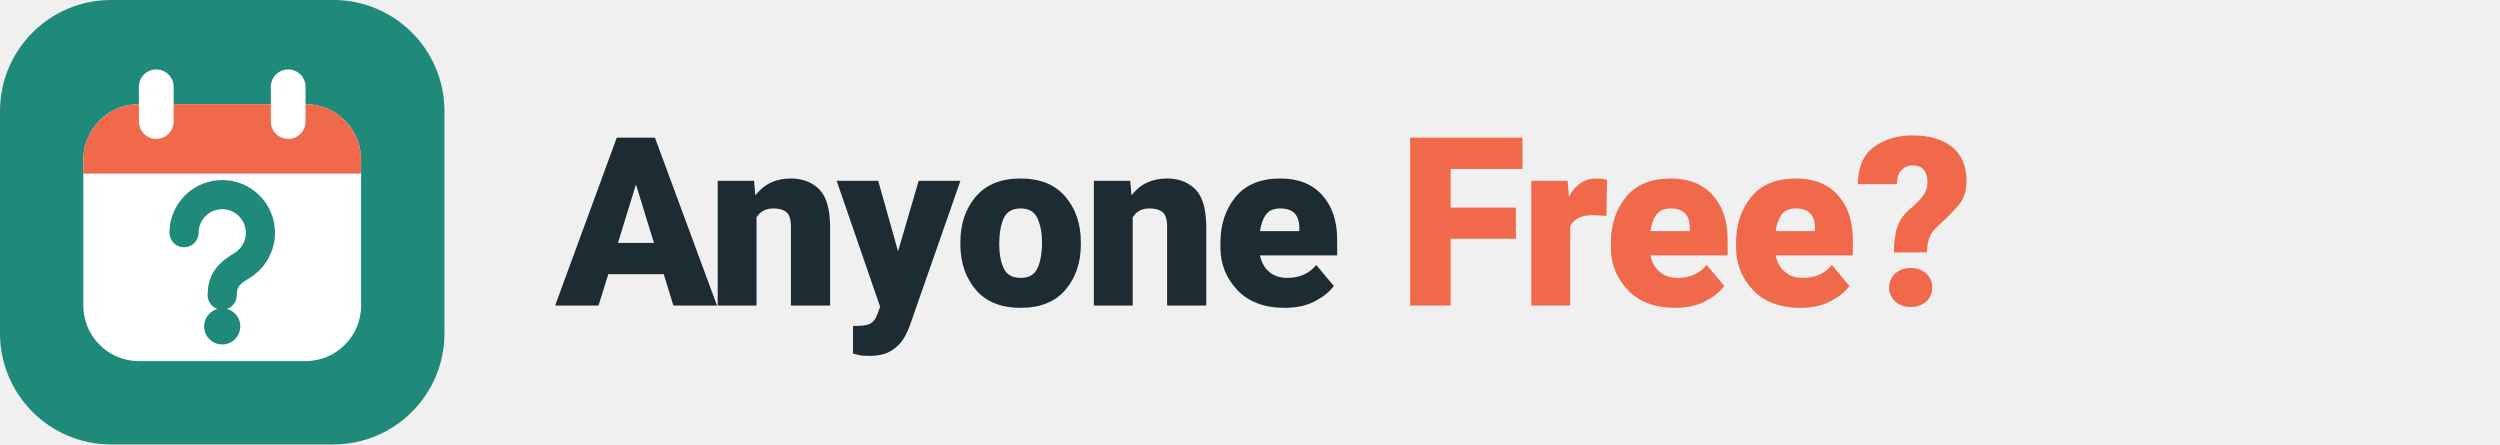
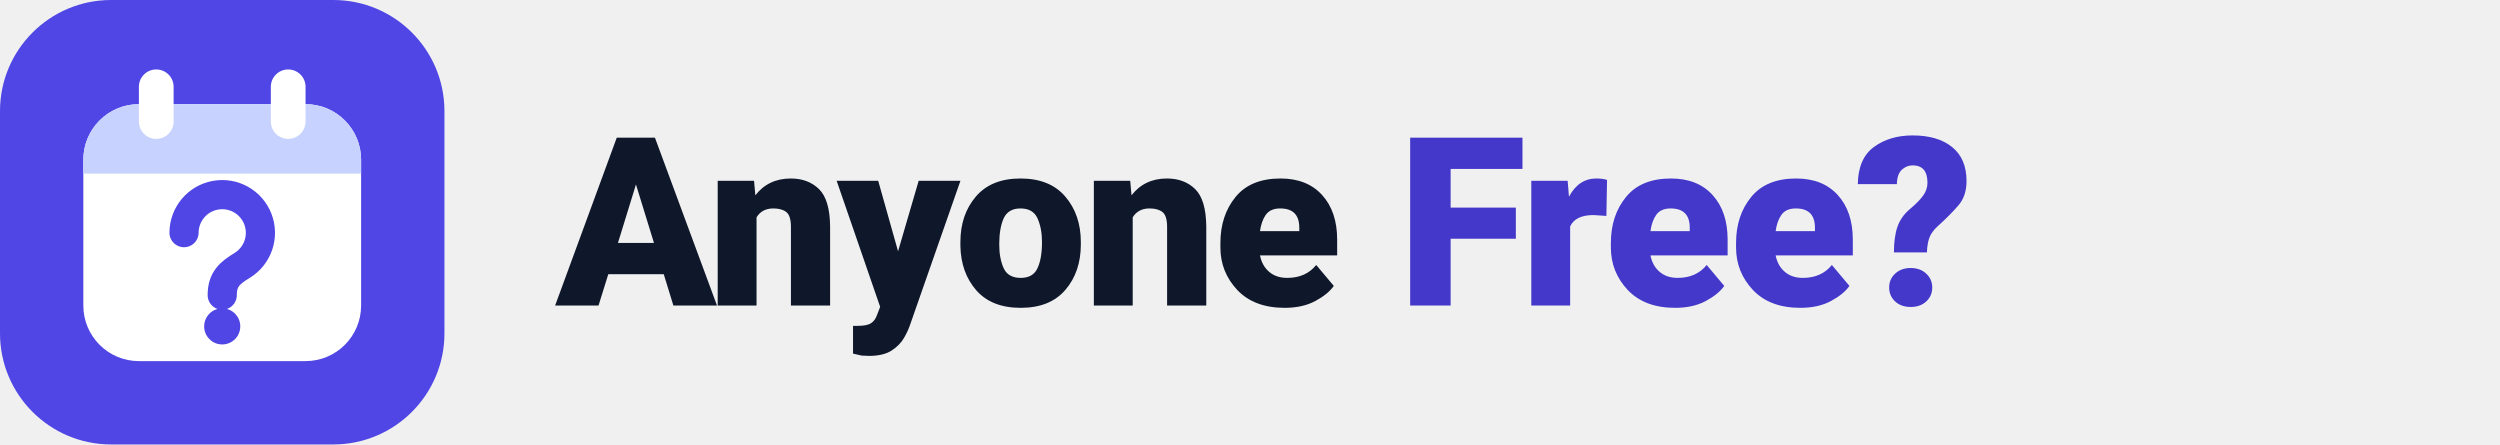
<svg xmlns="http://www.w3.org/2000/svg" viewBox="0 0 360 64" role="img" aria-label="Anyone Free?">
  <g>
-     <rect width="64" height="64" rx="16" fill="#1f8a7a" />
+     <rect width="64" height="64" rx="16" fill="#4f46e5" />
    <rect x="12" y="15" width="40" height="37" rx="8" fill="#fff" />
-     <path d="M12 23a8 8 0 0 1 8-8h24a8 8 0 0 1 8 8v2H12z" fill="#f0694b" />
+     <path d="M12 23a8 8 0 0 1 8-8h24a8 8 0 0 1 8 8v2H12z" fill="#c7d2fe" />
    <rect x="20" y="10" width="5" height="10" rx="2.5" fill="#fff" />
    <rect x="39" y="10" width="5" height="10" rx="2.5" fill="#fff" />
-     <path d="M26.5 33.5a5.5 5.5 0 1 1 8.4 4.7c-1.8 1.1-2.9 2-2.9 4.3" fill="none" stroke="#1f8a7a" stroke-width="4.2" stroke-linecap="round" />
-     <circle cx="32" cy="47" r="2.6" fill="#1f8a7a" />
+     <path d="M26.5 33.5a5.5 5.5 0 1 1 8.4 4.7c-1.8 1.1-2.9 2-2.9 4.3" fill="none" stroke="#4f46e5" stroke-width="4.2" stroke-linecap="round" />
+     <circle cx="32" cy="47" r="2.6" fill="#4f46e5" />
  </g>
-   <text x="80" y="44" font-family="ui-rounded,'SF Pro Rounded','Nunito',system-ui,-apple-system,'Segoe UI',Roboto,sans-serif" font-size="34" font-weight="800" letter-spacing="-0.5" fill="#1d2b33">Anyone <tspan fill="#f0694b">Free?</tspan>
+   <text x="80" y="44" font-family="ui-rounded,'SF Pro Rounded','Nunito',system-ui,-apple-system,'Segoe UI',Roboto,sans-serif" font-size="34" font-weight="800" letter-spacing="-0.5" fill="#0f172a">Anyone <tspan fill="#4338ca">Free?</tspan>
  </text>
</svg>
